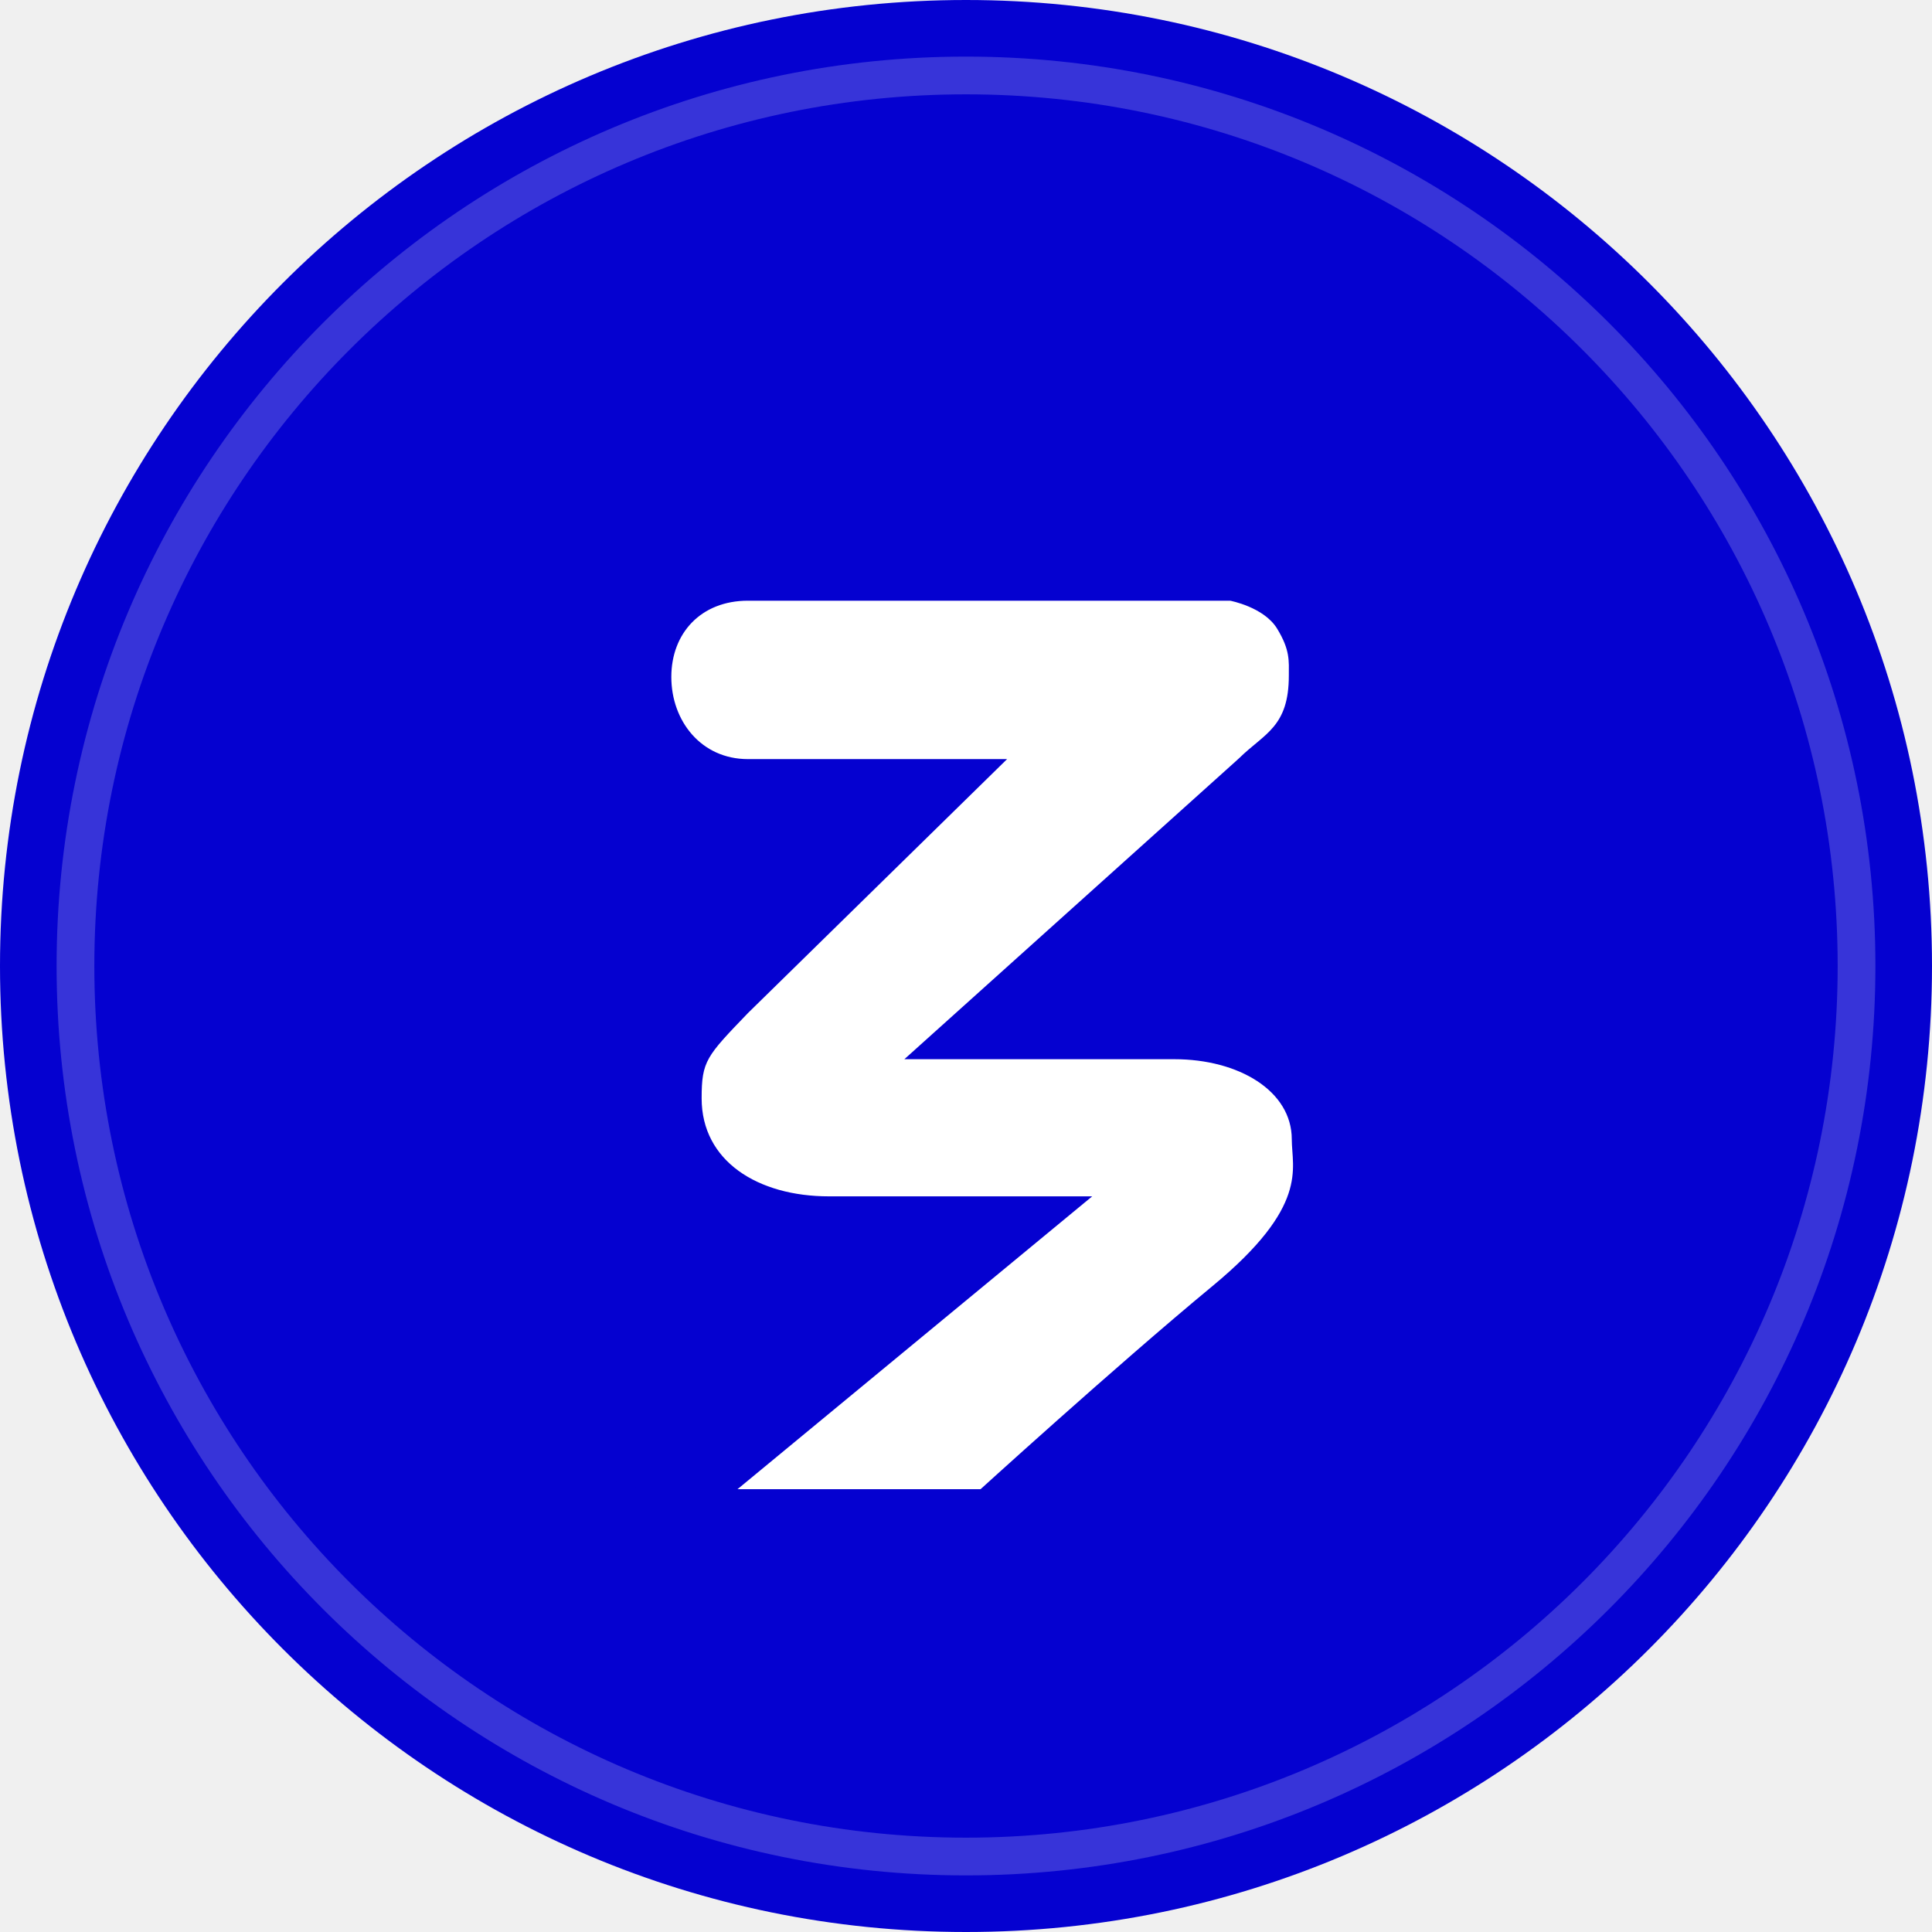
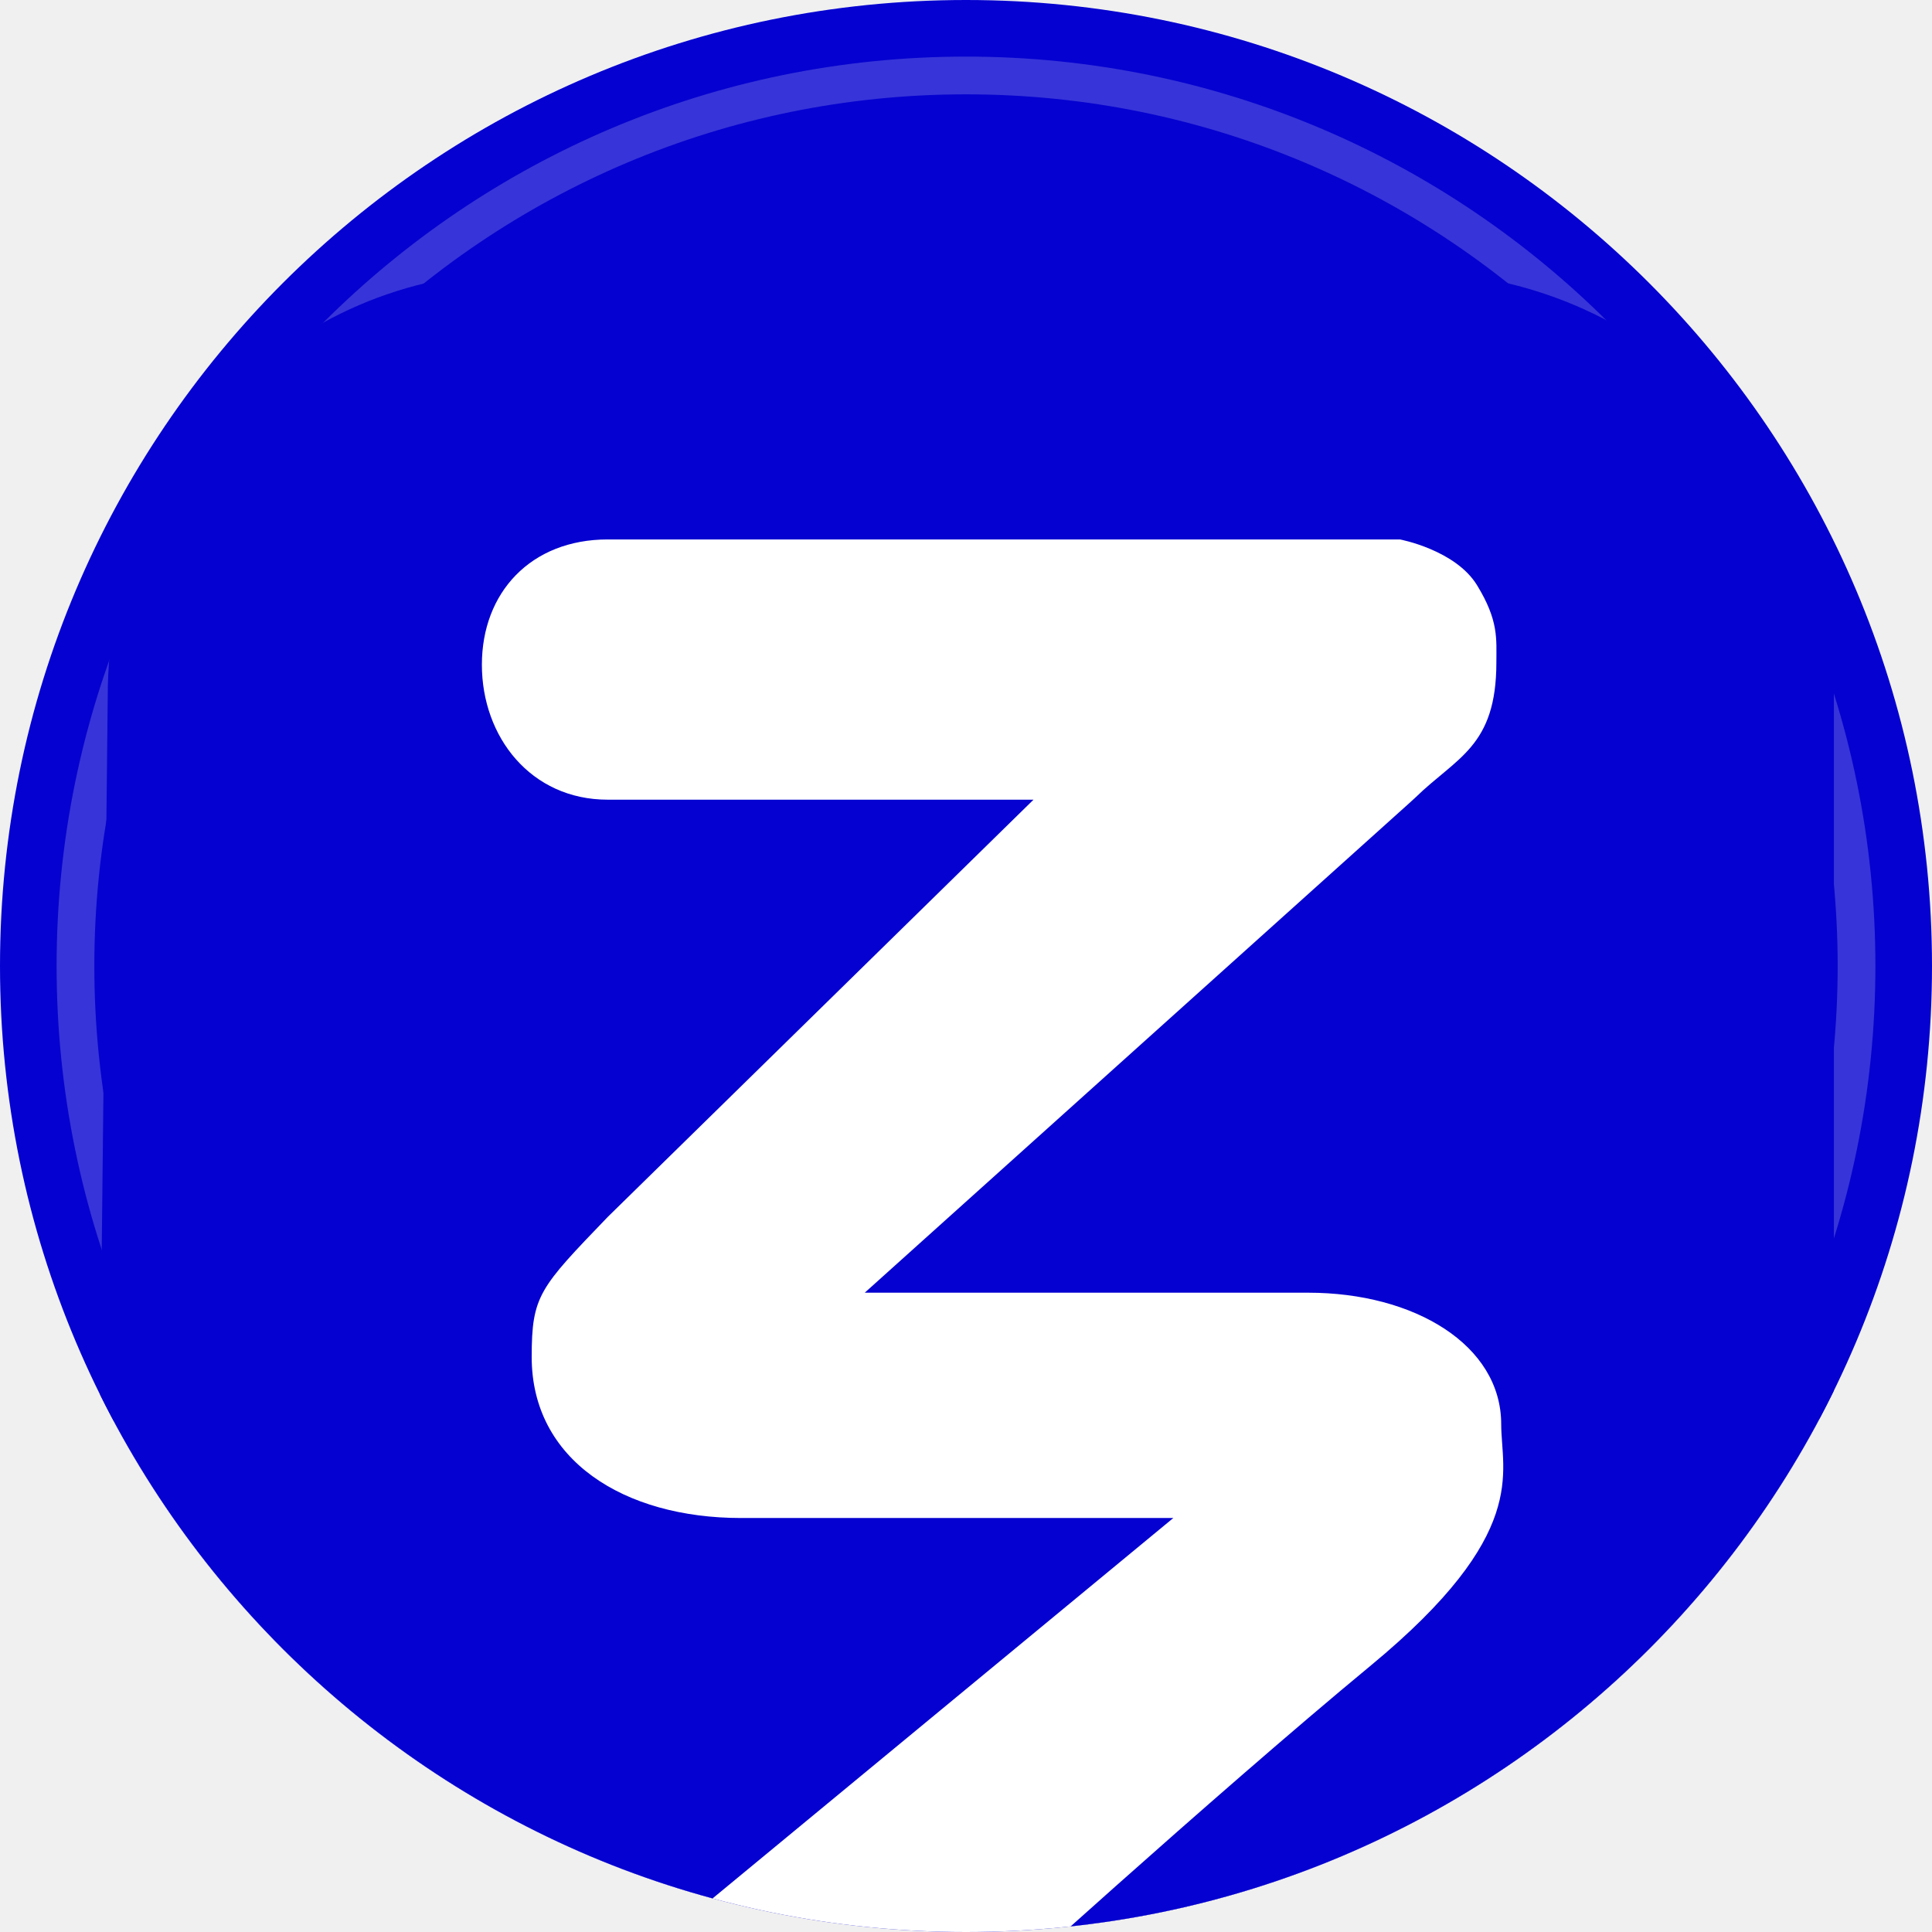
<svg xmlns="http://www.w3.org/2000/svg" width="512" height="512" viewBox="0 0 512 512" fill="none" role="img" aria-label="Российское общество Знание">
+   <defs>
+     <clipPath id="znanieCircleClip">
+       <circle cx="256" cy="256" r="256" />
+     </clipPath>
+   </defs>
  <circle cx="256" cy="256" r="256" fill="#0501D0" />
  <circle cx="256" cy="256" r="236" fill="none" stroke="#FFFFFF" stroke-width="10" opacity="0.20" />
-   <svg x="116" y="108" width="280" height="296" viewBox="0 24 125 126" overflow="visible">
+   <svg x="26" y="68" width="460" height="468" viewBox="0 24 125 126" overflow="visible" clip-path="url(#znanieCircleClip)">
    <rect x="1.15" y="24.9" width="122.8" height="124.0" rx="29.7" fill="#FFFFFF" />
    <path fill-rule="evenodd" clip-rule="evenodd" d="M0.694 55.069C0.694 38.194 13.68 24.514 30.556 24.514H94.444C111.32 24.514 125 38.194 125 55.069C125 71.945 125 102.083 125 118.958C125 135.834 111.32 149.514 94.444 149.514H63.542C63.542 149.514 80.208 134.335 91.667 124.861C103.125 115.387 101.042 110.983 101.042 107.5C101.042 101.77 94.755 98.027 87.153 98.027H55.208L94.395 62.795L94.863 62.368C97.826 59.471 100.694 58.716 100.694 52.639C100.694 50.934 100.867 49.638 99.305 47.083C97.744 44.529 93.75 43.782 93.75 43.782H36.701C31.153 43.782 27.637 47.615 27.637 52.805C27.637 57.994 31.153 62.523 36.701 62.523C42.249 62.523 67.361 62.523 67.361 62.523L36.701 92.57C31.78 97.689 31.224 98.23 31.224 102.662C31.224 110.075 37.853 114.252 46.295 114.252H77.43L34.722 149.514H30.556C13.68 149.514 0 135.834 0 118.958L0.694 55.069Z" fill="#0501D0" />
  </svg>
</svg>
